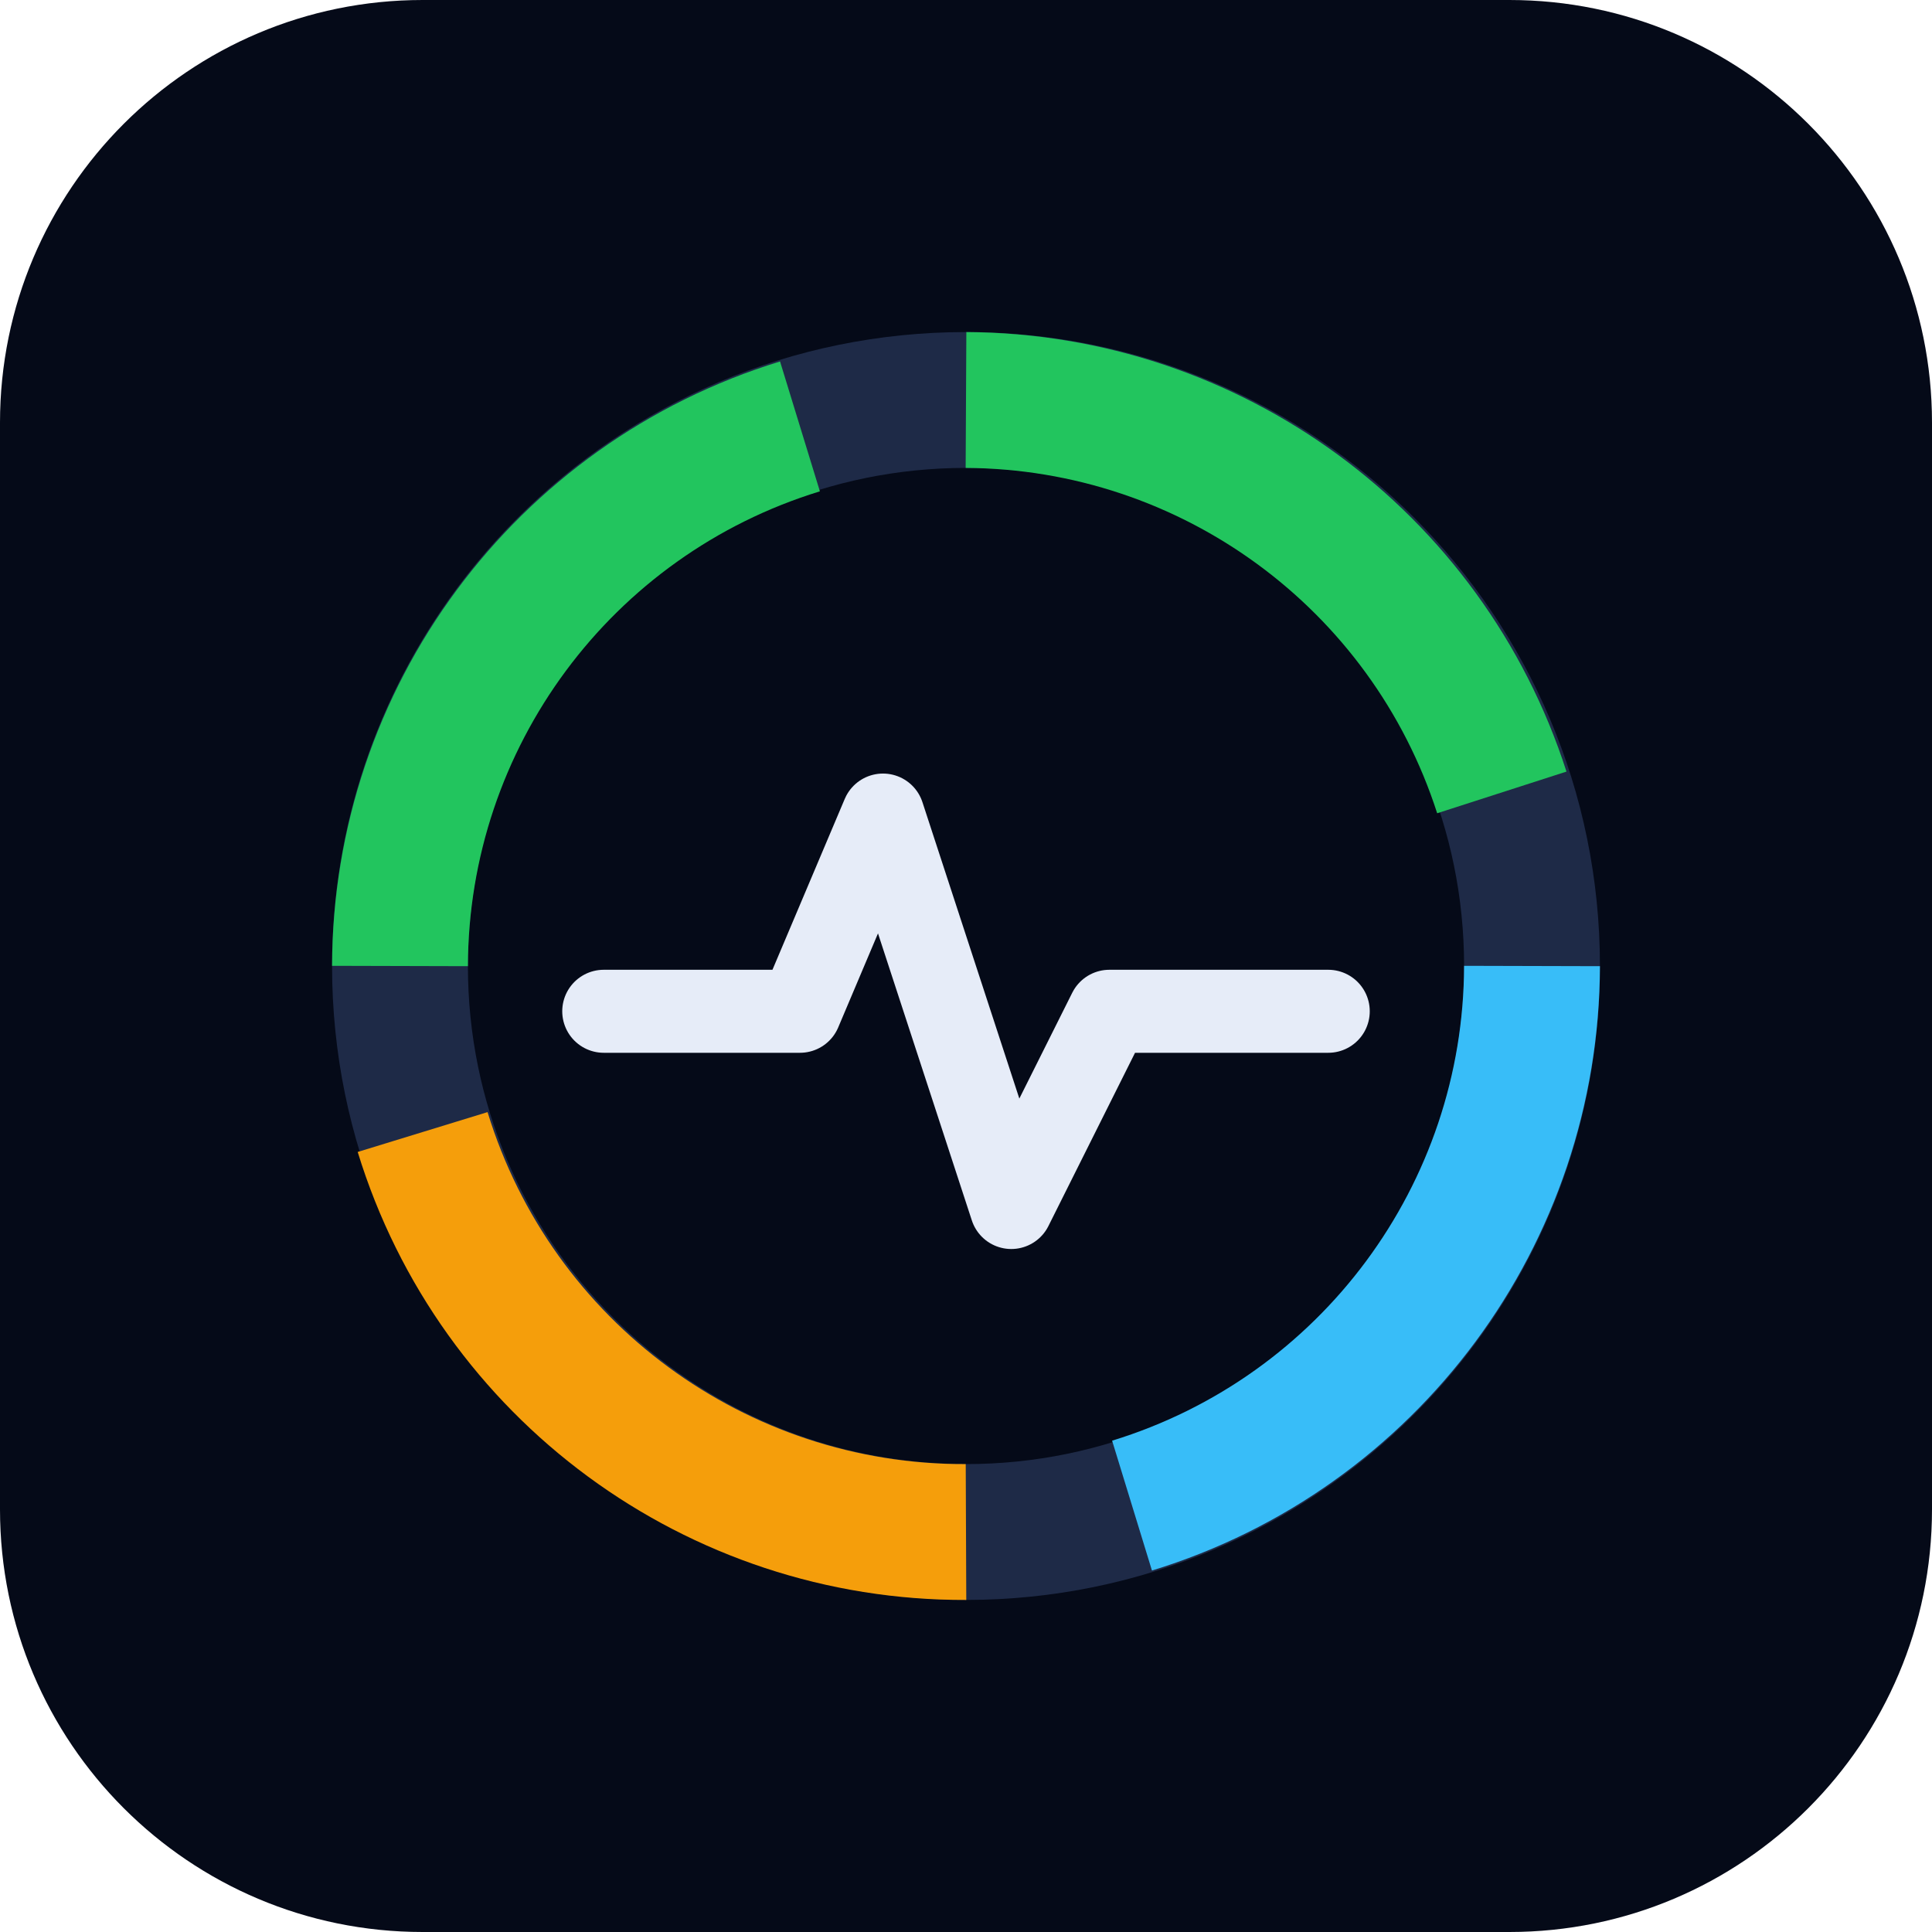
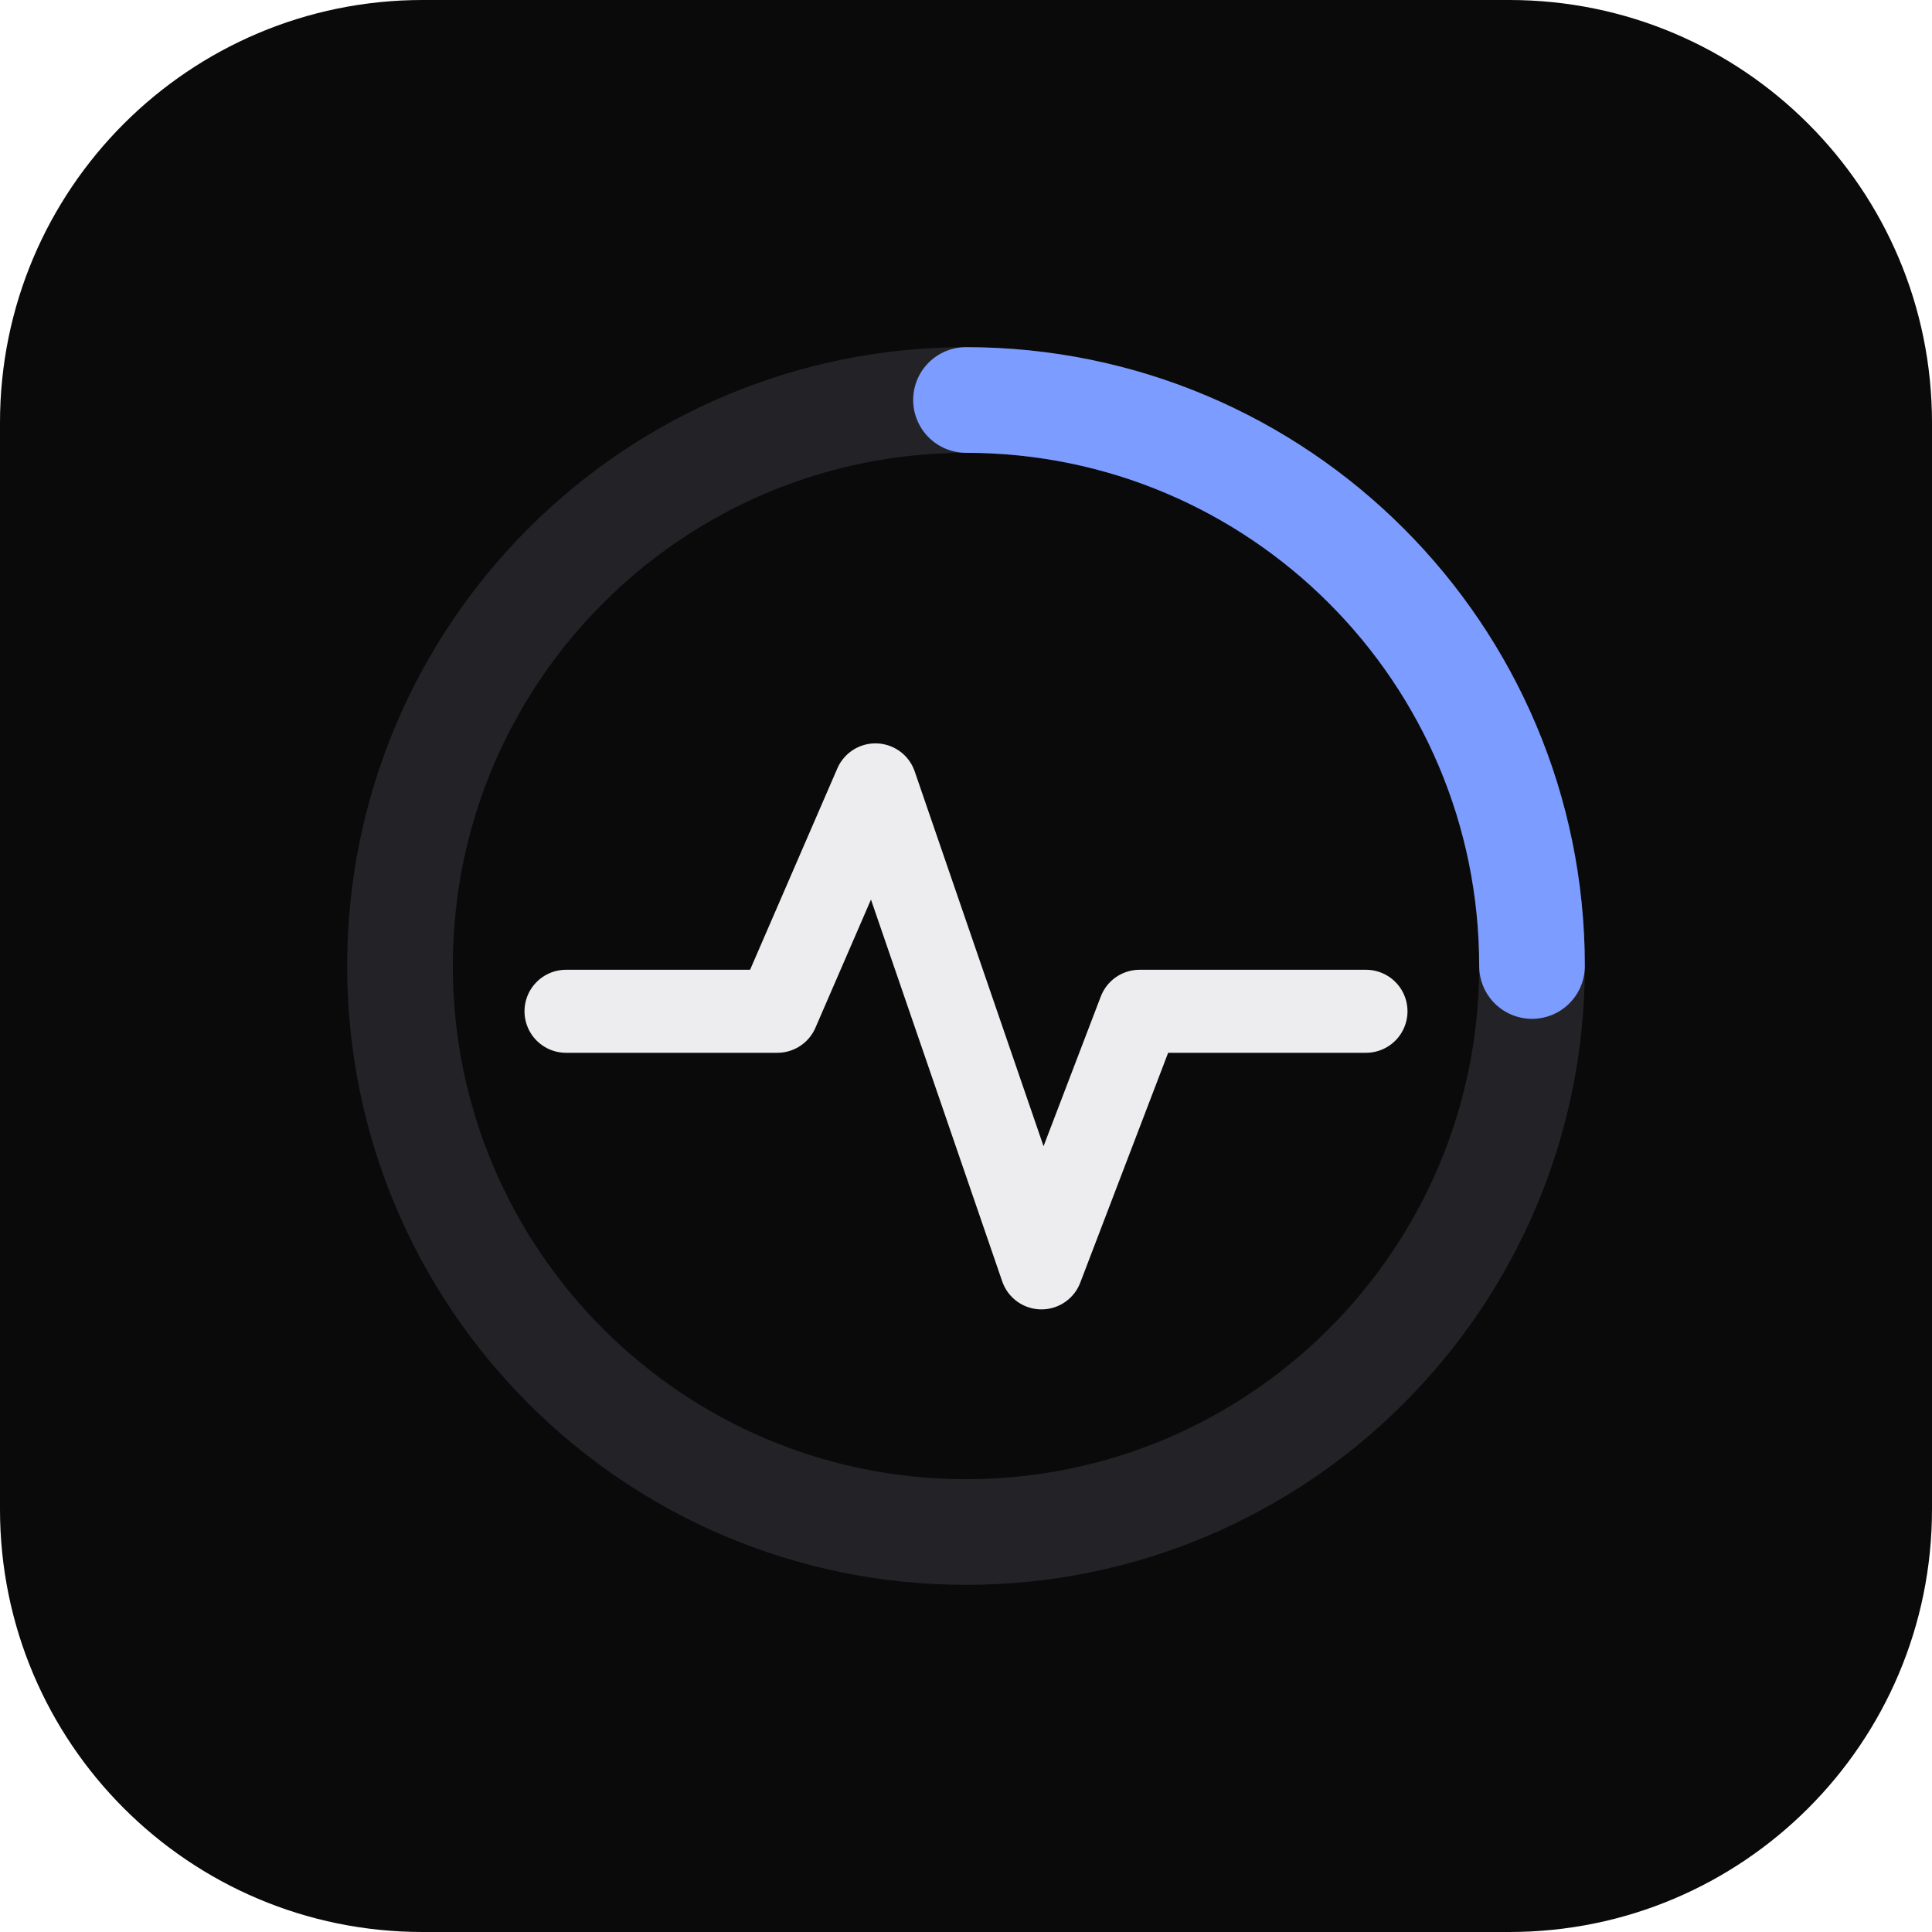
<svg xmlns="http://www.w3.org/2000/svg" viewBox="0 0 512 512">
-   <rect width="512" height="512" rx="112" fill="#050a18" />
-   <circle cx="256" cy="256" r="150" fill="none" stroke="#1e2a47" stroke-width="36" />
-   <path d="M256 106 A150 150 0 0 1 398 210" fill="none" stroke="#22c55e" stroke-width="36" />
-   <path d="M406 256 A150 150 0 0 1 300 399" fill="none" stroke="#38bdf8" stroke-width="36" />
-   <path d="M256 406 A150 150 0 0 1 112 300" fill="none" stroke="#f59e0b" stroke-width="36" />
-   <path d="M106 256 A150 150 0 0 1 212 113" fill="none" stroke="#22c55e" stroke-width="36" />
-   <path d="M160 268 h52 l22 -52 l34 104 l26 -52 h58" fill="none" stroke="#e6ecf8" stroke-width="22" stroke-linecap="round" stroke-linejoin="round" />
+   <rect width="512" height="512" rx="112" fill="#0a0a0b" />
+   <circle cx="256" cy="256" r="150" fill="none" stroke="#232327" stroke-width="28" />
+   <path d="M256 106 A150 150 0 0 1 406 256" fill="none" stroke="#7c9cff" stroke-width="28" stroke-linecap="round" />
+   <path d="M150 268 h56 l26 -60 l44 128 l26 -68 h60" fill="none" stroke="#ededef" stroke-width="22" stroke-linecap="round" stroke-linejoin="round" />
</svg>
